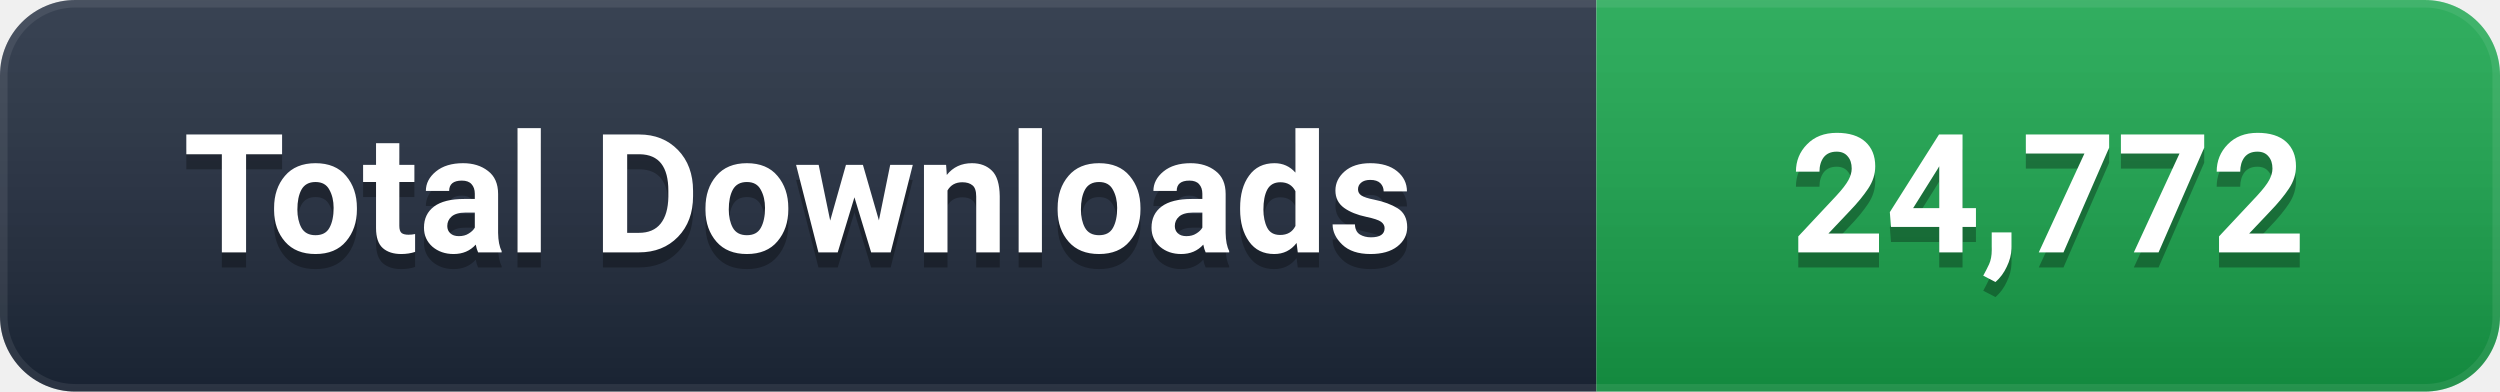
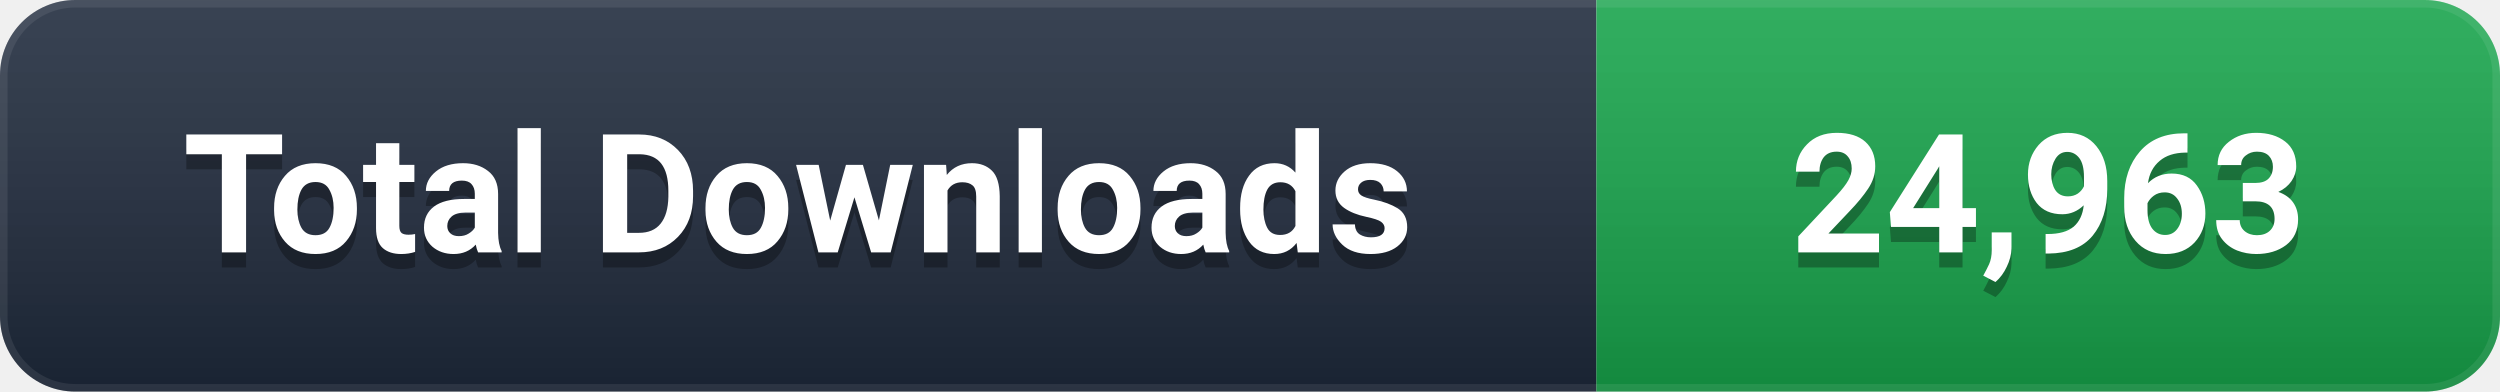
- <svg xmlns="http://www.w3.org/2000/svg" width="166" height="26" viewBox="0 0 166 26" role="img" aria-label="Total Downloads: 24,772">
+ <svg xmlns="http://www.w3.org/2000/svg" width="166" height="26" viewBox="0 0 166 26" role="img" aria-label="Total Downloads: 24,963">
  <defs>
    <linearGradient id="g" x1="0" y1="0" x2="0" y2="1">
      <stop offset="0%" stop-color="#ffffff" stop-opacity="0.12" />
      <stop offset="100%" stop-color="#000000" stop-opacity="0.16" />
    </linearGradient>
    <clipPath id="c">
      <rect width="166" height="26" rx="5" />
    </clipPath>
  </defs>
  <g clip-path="url(#c)">
    <rect width="106" height="26" fill="#1e293b" />
    <rect x="106" width="60" height="26" fill="#16A34A" />
    <rect width="166" height="26" fill="url(#g)" />
    <rect width="166" height="26" rx="5" fill="none" stroke="#ffffff" stroke-opacity="0.08" stroke-width="1" />
  </g>
  <g font-family="-apple-system, BlinkMacSystemFont, 'Segoe UI', Roboto, 'Helvetica Neue', Arial, sans-serif" font-size="11" font-weight="600" text-anchor="middle" dominant-baseline="central">
    <text x="53.0" y="14" fill="#000000" opacity="0.3">Total Downloads</text>
    <text x="53.0" y="13" fill="#ffffff">Total Downloads</text>
-     <text x="136.0" y="14" fill="#000000" opacity="0.3">24,772</text>
-     <text x="136.0" y="13" fill="#ffffff">24,772</text>
+     <text x="136.0" y="14" fill="#000000" opacity="0.3">24,963</text>
+     <text x="136.0" y="13" fill="#ffffff">24,963</text>
  </g>
</svg>
